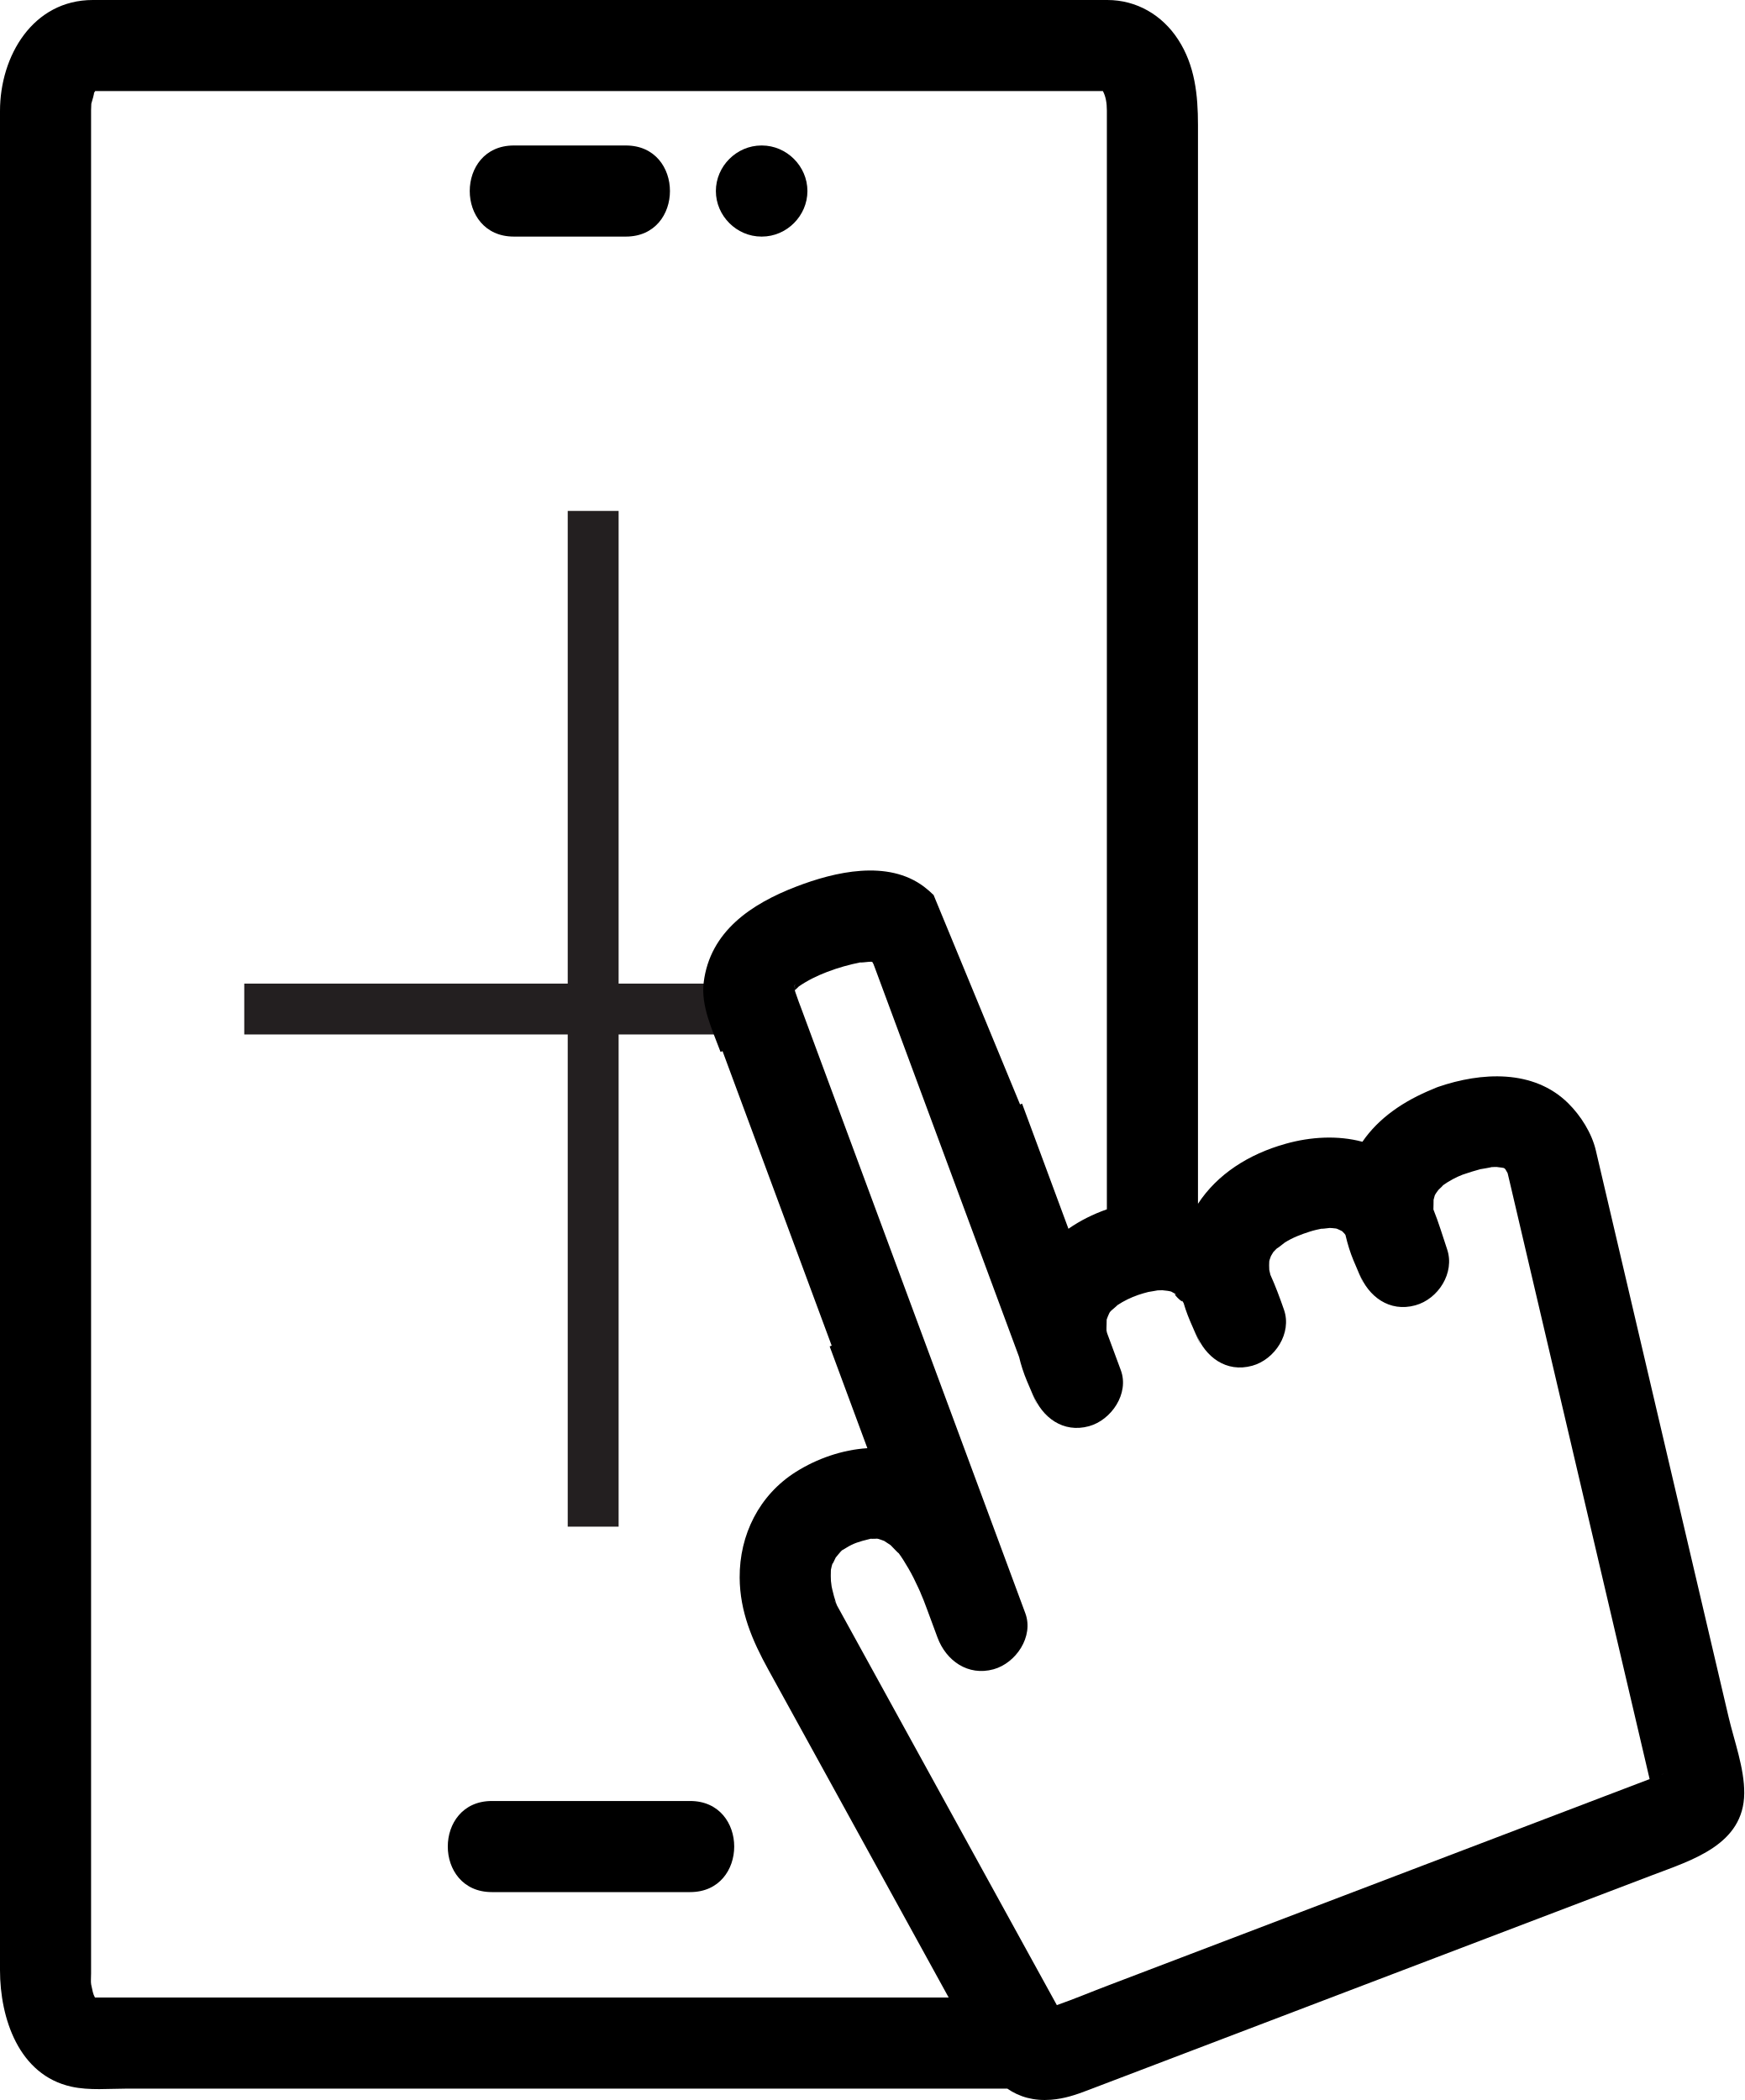
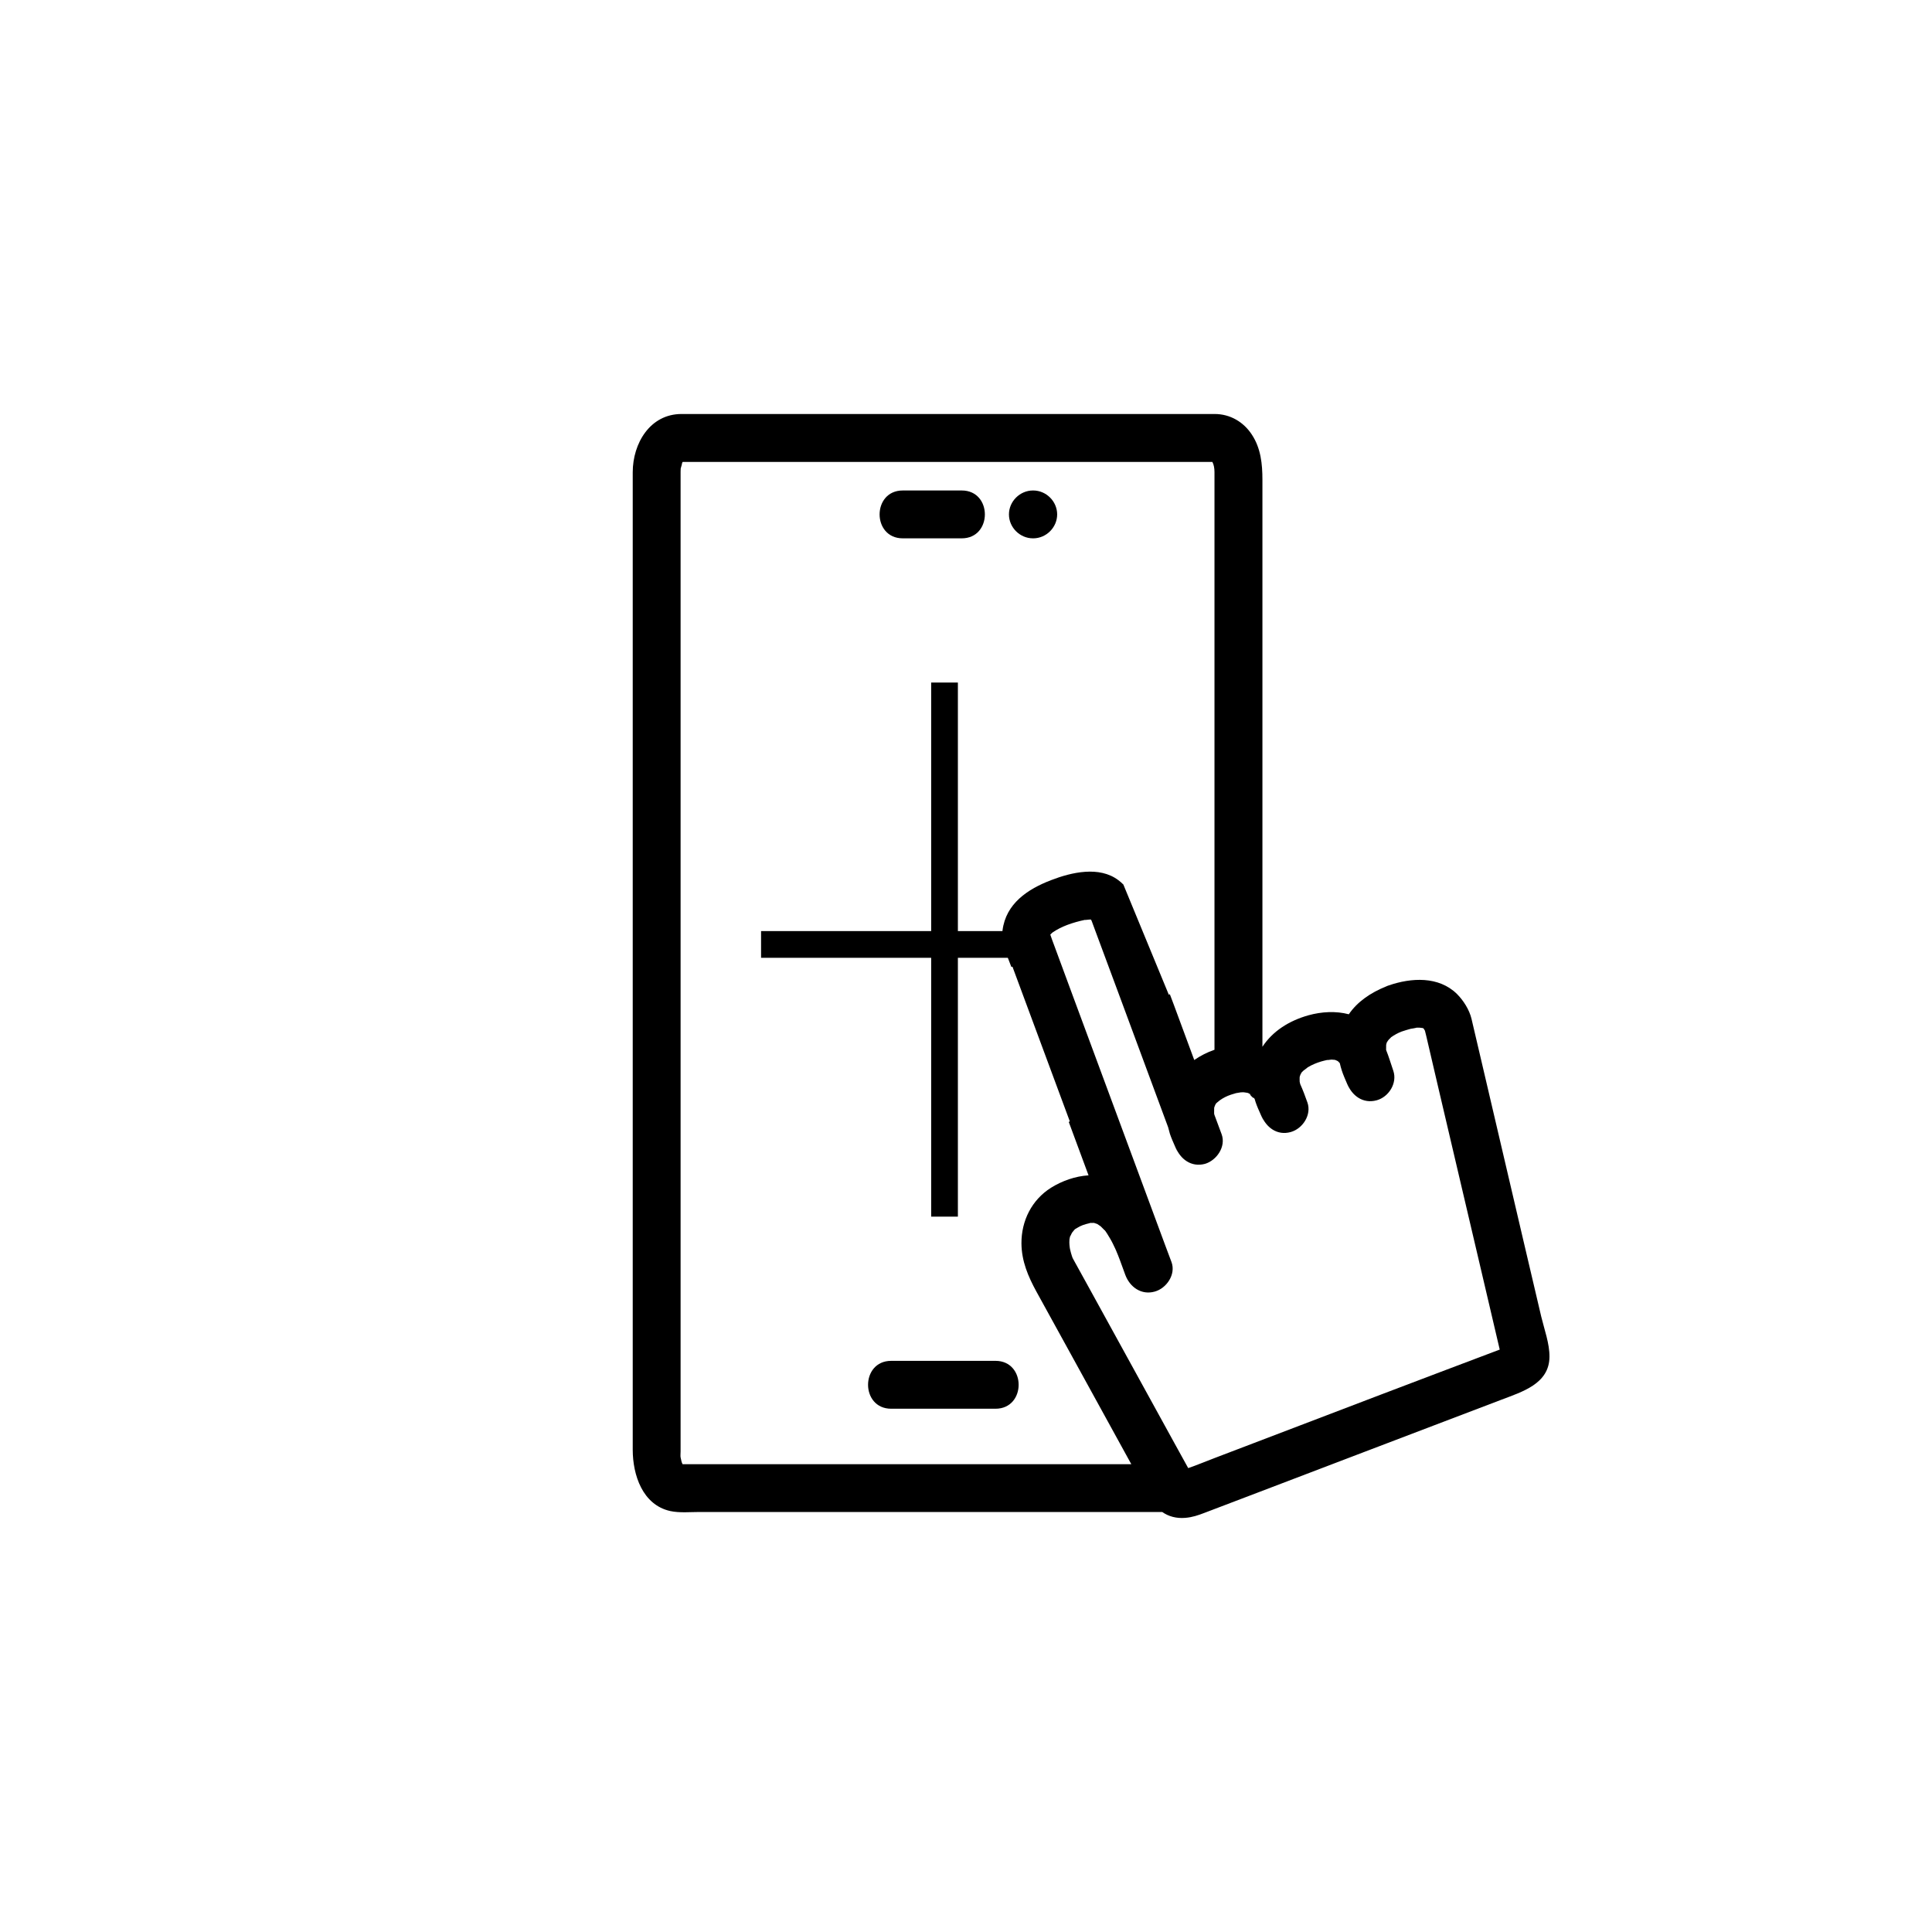
- <svg xmlns="http://www.w3.org/2000/svg" version="1.1" id="Layer_1" x="0px" y="0px" width="145.536px" height="175.252px" viewBox="0 0 145.536 175.252" enable-background="new 0 0 145.536 175.252" xml:space="preserve">
+ <svg xmlns="http://www.w3.org/2000/svg" version="1.1" id="Layer_1" x="0px" y="0px" width="70px" height="70px" viewBox="-528.5 300.5 70 70" enable-background="new -528.5 300.5 70 70" xml:space="preserve">
  <g>
-     <g>
-       <path fill="none" d="M71.897,127.572C71.942,127.272,71.92,127.415,71.897,127.572L71.897,127.572z" />
-     </g>
    <g>
      <g>
        <g>
-           <rect x="47.37" y="42.638" fill="#231F20" width="4.246" height="84.766" />
+           <path fill="none" d="M-489.166,344.618C-489.157,344.549-489.16,344.587-489.166,344.618L-489.166,344.618z" />
        </g>
        <g>
-           <rect x="20.381" y="82.085" fill="#231F20" width="43.17" height="4.244" />
+           <path fill="none" d="M-473.935,349.304C-473.875,349.278-473.898,349.283-473.935,349.304L-473.935,349.304z" />
+           <g>
+             <path fill="none" d="M-490.445,334.342L-490.445,334.342C-490.407,334.266-490.428,334.298-490.445,334.342z" />
+             <path fill="none" d="M-490.448,334.323C-490.422,334.188-490.445,334.259-490.448,334.323L-490.448,334.323z" />
+             <path fill="none" d="M-491.074,318.271h0.009c0.472,0,0.868,0.395,0.868,0.867s-0.396,0.867-0.868,0.867h-0.009       c-0.473,0-0.87-0.395-0.87-0.867S-491.547,318.271-491.074,318.271z M-495.791,318.271h2.137c1.117,0,1.117,1.734,0,1.734       h-2.137C-496.91,320.005-496.91,318.271-495.791,318.271z M-492.432,351.541h-3.778c-1.118,0-1.118-1.735,0-1.735h3.778       C-491.313,349.806-491.313,351.541-492.432,351.541z" />
+             <path fill="none" d="M-490.412,334.323c0.013-0.012,0.002-0.003-0.014,0.017C-490.42,334.332-490.414,334.327-490.412,334.323       L-490.412,334.323z" />
+             <path fill="none" d="M-488.936,333.835C-488.856,333.901-488.89,333.866-488.936,333.835L-488.936,333.835z" />
+             <path fill="none" d="M-489.659,346.037c0.002,0.006,0.005,0.01,0.007,0.016C-489.697,345.944-489.69,345.983-489.659,346.037z" />
+             <path fill="none" d="M-474.821,346.568c-0.517-2.207-1.034-4.415-1.552-6.621c-0.149-0.646-0.302-1.288-0.45-1.924       c-0.014-0.059-0.025-0.11-0.039-0.156c0-0.01-0.002-0.019-0.002-0.022c-0.003-0.002-0.003-0.004-0.003-0.004       c-0.014-0.023-0.024-0.044-0.038-0.066c-0.006-0.005-0.012-0.013-0.017-0.021c0,0-0.002,0-0.003-0.003       c-0.006-0.001-0.007-0.001-0.012-0.001c-0.039-0.012-0.142-0.021-0.123-0.021c-0.042-0.002-0.079,0-0.118,0.001       c0.026,0.001-0.21,0.042-0.203,0.039c-0.118,0.028-0.229,0.065-0.341,0.104c-0.123,0.048-0.259,0.121-0.374,0.201       c0.011-0.005-0.047,0.054-0.081,0.086c-0.023,0.026-0.051,0.064-0.056,0.076c-0.008,0.02-0.013,0.022-0.017,0.029l0,0       c-0.01,0.03-0.016,0.058-0.022,0.085c0.002,0.023-0.006,0.124-0.006,0.187c0.098,0.241,0.173,0.494,0.263,0.755       c0.151,0.45-0.169,0.947-0.606,1.074c-0.494,0.129-0.896-0.173-1.068-0.613c0.151,0.379,0.025,0.068-0.011-0.012       c-0.064-0.156-0.132-0.312-0.182-0.468c-0.025-0.079-0.048-0.169-0.071-0.256c-0.005-0.011-0.012-0.019-0.016-0.025       c-0.016-0.015-0.028-0.029-0.042-0.043c-0.005-0.001-0.005-0.005-0.006-0.006c-0.03-0.016-0.082-0.035-0.098-0.043       c-0.007-0.003-0.013-0.004-0.02-0.005c-0.039-0.003-0.097-0.012-0.117-0.012c-0.021,0-0.219,0.028-0.137,0.012       c-0.08,0.016-0.162,0.032-0.24,0.064c-0.17,0.047-0.33,0.107-0.481,0.205c-0.008,0.004-0.197,0.158-0.128,0.091       c-0.029,0.028-0.06,0.062-0.089,0.095c-0.004,0.008-0.026,0.04-0.045,0.069c-0.011,0.026-0.021,0.056-0.023,0.07       c-0.003,0.017-0.005,0.023-0.008,0.031c-0.002,0.052-0.002,0.103,0,0.152c0,0.005,0,0.007,0,0.011       c0.007,0.031,0.014,0.063,0.021,0.096c0.097,0.207,0.177,0.43,0.26,0.664c0.154,0.444-0.173,0.944-0.607,1.064       c-0.494,0.138-0.89-0.166-1.065-0.605c0.15,0.375,0.023,0.071-0.019-0.019c-0.062-0.147-0.132-0.297-0.185-0.453       c-0.012-0.038-0.027-0.076-0.038-0.12c-0.013-0.021-0.027-0.043-0.043-0.062c0.085,0.128-0.254-0.195-0.066-0.078       c-0.041-0.025-0.082-0.056-0.126-0.076c-0.01-0.001-0.02-0.002-0.033-0.002c-0.033-0.013-0.13-0.021-0.134-0.024       c-0.032,0-0.061,0-0.092,0.004c-0.023,0.008-0.169,0.027-0.177,0.03c-0.064,0.014-0.129,0.035-0.195,0.057       c-0.135,0.051-0.271,0.109-0.396,0.196c0.002,0.011-0.11,0.096-0.119,0.103c-0.009,0.01-0.02,0.025-0.024,0.026       c-0.002,0.01-0.008,0.015-0.015,0.026c-0.015,0.023-0.035,0.09-0.045,0.109c0,0.003-0.001,0.008-0.001,0.008       c0.002,0.026-0.006,0.152-0.004,0.207c0,0.005,0,0.007,0.004,0.011c0.001,0.012,0.004,0.028,0.007,0.038       c0.085,0.235,0.174,0.473,0.262,0.708c0.166,0.444-0.179,0.949-0.605,1.068c-0.495,0.135-0.894-0.169-1.067-0.609       c0.148,0.379,0.022,0.066-0.016-0.022c-0.064-0.151-0.136-0.306-0.188-0.463c-0.021-0.066-0.042-0.145-0.061-0.223       c-0.589-1.591-1.178-3.183-1.769-4.767c-0.299-0.814-0.599-1.624-0.898-2.431c-0.028-0.079-0.059-0.161-0.087-0.239       c-0.005-0.01-0.008-0.023-0.014-0.034c0-0.002-0.003-0.007-0.003-0.007c-0.008-0.019-0.014-0.031-0.024-0.049       c-0.008-0.002-0.015-0.005-0.021-0.005c-0.013,0-0.024,0.001-0.046,0.001c-0.008,0-0.21,0.029-0.149,0.008       c-0.22,0.046-0.437,0.107-0.649,0.187c-0.187,0.07-0.372,0.163-0.538,0.277c0,0.005-0.043,0.042-0.071,0.071       c0,0.014,0.004,0.026,0.009,0.036c0.038,0.122,0.083,0.233,0.128,0.352c0.215,0.587,0.432,1.175,0.652,1.763       c1.12,3.024,2.241,6.051,3.362,9.077c0.08,0.216,0.158,0.432,0.237,0.643c0.166,0.44-0.18,0.947-0.606,1.065       c-0.487,0.134-0.903-0.164-1.067-0.606c-0.067-0.181-0.132-0.356-0.199-0.535c-0.023-0.059-0.043-0.119-0.067-0.178       c-0.004-0.012-0.074-0.176-0.061-0.146c-0.013-0.032-0.026-0.066-0.043-0.094c-0.058-0.123-0.115-0.246-0.185-0.365       c-0.059-0.1-0.119-0.202-0.188-0.297c0.021,0.037-0.085-0.076-0.149-0.144c-0.021-0.014-0.079-0.054-0.123-0.079       c-0.033-0.016-0.091-0.037-0.109-0.039c-0.009-0.003-0.017-0.004-0.023-0.006c-0.015,0.002-0.029,0.003-0.049,0.003       c-0.041,0-0.061,0-0.072-0.001c-0.011,0.003-0.02,0.005-0.037,0.007c-0.184,0.045-0.289,0.075-0.438,0.168       c-0.039,0.026-0.061,0.038-0.072,0.044c-0.008,0.008-0.017,0.019-0.028,0.031c-0.015,0.012-0.073,0.086-0.095,0.108       c-0.033,0.072-0.077,0.17-0.053,0.09c-0.015,0.047-0.027,0.095-0.037,0.144c0,0.007,0,0.016,0,0.025       c-0.002,0.06-0.002,0.125,0,0.185c0.003,0.024,0.01,0.073,0.014,0.104c0.004,0.019,0.008,0.038,0.012,0.058       c0.02,0.084,0.043,0.174,0.072,0.261c0.005,0.014,0.011,0.03,0.018,0.044c0.023,0.045,0.05,0.092,0.077,0.139       c0.15,0.279,0.305,0.56,0.46,0.838c1.048,1.912,2.099,3.819,3.149,5.729c0.168,0.303,0.336,0.606,0.503,0.911       c0.327-0.116,0.65-0.251,0.975-0.376c2.007-0.761,4.013-1.528,6.02-2.293c1.431-0.545,2.861-1.092,4.293-1.636l-0.069-0.305       L-474.821,346.568z" />
+             <path d="M-491.074,320.005h0.009c0.472,0,0.868-0.395,0.868-0.867s-0.396-0.867-0.868-0.867h-0.009       c-0.473,0-0.87,0.395-0.87,0.867C-491.944,319.611-491.547,320.005-491.074,320.005z" />
+             <path d="M-495.791,320.005h2.137c1.117,0,1.117-1.734,0-1.734h-2.137C-496.91,318.271-496.91,320.005-495.791,320.005z" />
+             <path d="M-472.658,348.203c-0.219-0.935-0.437-1.872-0.659-2.808c-0.504-2.161-1.011-4.323-1.516-6.482       c-0.117-0.499-0.234-1-0.352-1.502c-0.078-0.325-0.29-0.66-0.525-0.896c-0.663-0.654-1.661-0.592-2.475-0.311       c-0.035,0.012-0.064,0.022-0.096,0.038c-0.567,0.229-1.04,0.555-1.349,1.007c-0.467-0.124-0.986-0.095-1.46,0.036       c-0.711,0.199-1.305,0.583-1.67,1.142v-20.544c0-0.572-0.057-1.139-0.381-1.633c-0.301-0.463-0.789-0.75-1.348-0.75h-19.318       c-1.141,0-1.768,1.064-1.768,2.111v35.414c0,0.914,0.354,1.999,1.359,2.223c0.34,0.073,0.72,0.034,1.064,0.034h16.761       c0.229,0.161,0.509,0.239,0.834,0.213c0.258-0.021,0.462-0.091,0.694-0.18c0.653-0.25,1.302-0.497,1.954-0.744       c2.125-0.808,4.25-1.624,6.379-2.432c0.809-0.307,1.619-0.616,2.43-0.925c0.745-0.286,1.735-0.574,1.74-1.554       C-472.354,349.186-472.549,348.658-472.658,348.203z M-503.769,353.55c-0.039-0.072-0.045-0.127-0.072-0.248       c-0.01-0.043,0-0.15,0-0.215v-35.488c0-0.031,0.004-0.106,0.004-0.123c0.013-0.039,0.064-0.224,0.048-0.2       c0.006-0.013,0.016-0.025,0.024-0.039h19.192c0.052,0.097,0.076,0.225,0.076,0.367v20.931       c-0.266,0.092-0.513,0.219-0.733,0.371c-0.247-0.67-0.494-1.335-0.741-2.004c-0.048-0.128-0.094-0.254-0.143-0.379       l-0.038,0.017l-1.65-4c0,0.001,0,0.003,0,0.005c-0.055-0.055-0.112-0.106-0.177-0.154c-0.692-0.523-1.7-0.287-2.437-0.002       c-0.854,0.327-1.639,0.851-1.761,1.822c-0.056,0.454,0.168,0.908,0.321,1.325l0.039-0.012l2.079,5.607l-0.039,0.018       c0.24,0.643,0.479,1.288,0.717,1.936c-0.479,0.029-0.96,0.2-1.361,0.45c-0.698,0.44-1.075,1.198-1.07,2.017       c0.006,0.646,0.242,1.195,0.542,1.745l1.319,2.397c0.706,1.284,1.415,2.571,2.119,3.856H-503.769L-503.769,353.55z        M-488.936,333.835C-488.89,333.866-488.856,333.901-488.936,333.835L-488.936,333.835z M-490.44,334.343L-490.44,334.343       C-490.428,334.298-490.407,334.266-490.44,334.343z M-490.448,334.323C-490.445,334.259-490.422,334.188-490.448,334.323       L-490.448,334.323z M-490.412,334.323L-490.412,334.323c-0.001,0.004-0.008,0.009-0.014,0.017       C-490.409,334.32-490.399,334.312-490.412,334.323z M-489.651,346.051c-0.002-0.005-0.005-0.009-0.007-0.015       C-489.69,345.983-489.697,345.944-489.651,346.051z M-478.455,351.024c-2.004,0.764-4.011,1.529-6.018,2.296       c-0.324,0.121-0.648,0.261-0.976,0.372c-0.168-0.303-0.334-0.605-0.502-0.91c-1.051-1.907-2.099-3.818-3.15-5.729       c-0.154-0.277-0.305-0.556-0.461-0.835c-0.026-0.048-0.052-0.093-0.076-0.14c-0.003-0.015-0.011-0.031-0.016-0.045       c-0.03-0.087-0.054-0.171-0.074-0.262c-0.003-0.017-0.008-0.035-0.011-0.056c-0.006-0.031-0.011-0.078-0.012-0.104       c-0.007-0.061-0.005-0.125-0.001-0.185c0-0.011,0.001-0.02,0.001-0.024c0.006-0.049,0.021-0.099,0.037-0.144       c-0.025,0.079,0.019-0.02,0.053-0.091c0.02-0.021,0.078-0.097,0.091-0.112c0.013-0.011,0.021-0.02,0.029-0.026       c0.012-0.007,0.037-0.018,0.072-0.042c0.147-0.09,0.257-0.124,0.438-0.167c0.014-0.004,0.026-0.011,0.036-0.012       c0.011,0.001,0.032,0.001,0.072,0.001c0.023-0.001,0.035-0.002,0.048-0.002c0.006,0.001,0.015,0.002,0.025,0.005       c0.02,0.008,0.075,0.025,0.109,0.037c0.044,0.027,0.103,0.072,0.122,0.084c0.067,0.065,0.171,0.177,0.148,0.142       c0.07,0.093,0.13,0.197,0.191,0.299c0.069,0.115,0.128,0.24,0.185,0.362c0.015,0.031,0.028,0.062,0.044,0.099       c-0.016-0.034,0.054,0.131,0.059,0.144c0.023,0.057,0.044,0.12,0.069,0.179c0.064,0.175,0.131,0.355,0.195,0.534       c0.165,0.442,0.582,0.742,1.068,0.604c0.426-0.118,0.771-0.622,0.606-1.068c-0.08-0.208-0.157-0.421-0.239-0.638       c-1.119-3.028-2.239-6.051-3.362-9.078c-0.218-0.588-0.435-1.176-0.651-1.762c-0.042-0.118-0.089-0.231-0.128-0.352       c-0.004-0.01-0.007-0.025-0.011-0.037c0.032-0.029,0.074-0.068,0.075-0.072c0.167-0.115,0.349-0.205,0.538-0.277       c0.21-0.079,0.428-0.139,0.649-0.185c-0.062,0.016,0.141-0.009,0.147-0.009c0.02,0,0.036-0.002,0.045-0.002       c0.007,0,0.015,0.002,0.022,0.006c0.008,0.02,0.017,0.029,0.024,0.049l0.003,0.01c0.003,0.009,0.008,0.021,0.012,0.031       c0.029,0.086,0.059,0.164,0.089,0.242c0.301,0.803,0.602,1.613,0.9,2.423c0.589,1.59,1.178,3.179,1.766,4.769       c0.018,0.076,0.039,0.153,0.062,0.231c0.051,0.155,0.12,0.306,0.186,0.458c0.038,0.088,0.165,0.4,0.016,0.021       c0.173,0.441,0.573,0.745,1.069,0.613c0.424-0.125,0.769-0.625,0.604-1.073c-0.088-0.235-0.174-0.47-0.263-0.708       c-0.002-0.013-0.004-0.024-0.008-0.038c-0.001-0.004-0.001-0.005-0.001-0.009c-0.004-0.056,0.005-0.183,0.002-0.202       c0,0,0.002-0.01,0.003-0.013c0.007-0.026,0.03-0.085,0.044-0.111c0.004-0.011,0.01-0.018,0.015-0.024       c0.006-0.008,0.013-0.018,0.025-0.029c0.007-0.006,0.117-0.096,0.117-0.096c0.125-0.09,0.259-0.155,0.398-0.202       c0.063-0.021,0.127-0.039,0.191-0.058c0.009-0.002,0.153-0.023,0.176-0.029c0.031-0.002,0.062-0.004,0.092-0.002       c0.003,0.002,0.1,0.009,0.133,0.019c0.014,0.002,0.025,0.006,0.033,0.007c0.045,0.022,0.088,0.049,0.128,0.076       c-0.186-0.121,0.151,0.209,0.067,0.078c0.013,0.021,0.029,0.041,0.044,0.063c0.01,0.041,0.022,0.078,0.036,0.117       c0.052,0.156,0.122,0.306,0.187,0.454c0.039,0.091,0.167,0.394,0.017,0.023c0.176,0.433,0.571,0.742,1.067,0.604       c0.433-0.121,0.762-0.623,0.606-1.069c-0.082-0.234-0.165-0.453-0.261-0.666c-0.008-0.028-0.013-0.061-0.021-0.091       c0-0.005,0-0.006,0-0.012c-0.003-0.053-0.001-0.101,0-0.152c0.001-0.008,0.005-0.019,0.007-0.03       c0.003-0.015,0.013-0.041,0.024-0.067c0.019-0.032,0.04-0.067,0.044-0.078c0.029-0.029,0.06-0.061,0.092-0.088       c-0.069,0.066,0.121-0.089,0.128-0.093c0.152-0.093,0.31-0.157,0.482-0.21c0.078-0.025,0.159-0.039,0.241-0.06       c-0.083,0.021,0.117-0.008,0.135-0.009c0.021,0,0.08,0.005,0.117,0.009c0.007,0.001,0.014,0.003,0.02,0.005       c0.016,0.007,0.068,0.027,0.098,0.044c0.003,0.001,0.003,0.011,0.007,0.011c0.012,0.011,0.026,0.021,0.04,0.039       c0.006,0.003,0.013,0.015,0.02,0.023c0.021,0.094,0.043,0.173,0.07,0.258c0.049,0.154,0.117,0.307,0.183,0.461       c0.038,0.085,0.16,0.394,0.012,0.018c0.173,0.44,0.574,0.742,1.069,0.607c0.435-0.117,0.756-0.618,0.605-1.067       c-0.091-0.261-0.164-0.517-0.262-0.758c0-0.061,0.004-0.165,0.002-0.186c0.005-0.027,0.015-0.058,0.022-0.083l0,0       c0.006-0.009,0.01-0.016,0.018-0.027c0.007-0.017,0.034-0.052,0.055-0.078c0.035-0.034,0.095-0.093,0.082-0.085       c0.116-0.082,0.252-0.156,0.375-0.204c0.113-0.038,0.226-0.073,0.342-0.104c-0.008,0.004,0.228-0.036,0.201-0.039       c0.04-0.002,0.078-0.002,0.118-0.001c-0.019,0,0.084,0.009,0.122,0.016c0.003,0.007,0.008,0.008,0.013,0.011       c0.002,0.001,0.002,0.001,0.002,0.001c0.006,0.005,0.014,0.012,0.018,0.019c0.014,0.023,0.025,0.048,0.039,0.066       c0,0,0,0.002,0.002,0.006c0,0.005,0.002,0.015,0.002,0.015c0.015,0.054,0.025,0.104,0.039,0.156       c0.151,0.644,0.3,1.289,0.45,1.929c0.519,2.211,1.035,4.414,1.554,6.623l0.589,2.515l0.072,0.307       C-475.591,349.935-477.022,350.481-478.455,351.024z M-474.083,349.722c0.003,0.014,0.003,0.021,0.003,0.021       C-474.08,349.742-474.081,349.735-474.083,349.722z M-473.935,349.304C-473.898,349.283-473.875,349.278-473.935,349.304       L-473.935,349.304z" />
+             <path d="M-492.432,349.806h-3.778c-1.118,0-1.118,1.735,0,1.735h3.778C-491.313,351.541-491.313,349.806-492.432,349.806z" />
+             <path d="M-487.8,332.539" />
+           </g>
        </g>
      </g>
-       <path fill="none" d="M138.624,148.097C138.886,147.996,138.793,148.014,138.624,148.097L138.624,148.097z" />
-       <g>
-         <path fill="none" d="M66.295,82.553l0.003,0.008C66.459,82.224,66.373,82.355,66.295,82.553z" />
-         <path fill="none" d="M66.28,82.467C66.386,81.873,66.294,82.186,66.28,82.467L66.28,82.467z" />
-         <path fill="none" d="M63.533,12.141h0.035c2.072,0,3.802,1.729,3.802,3.802c0,2.071-1.729,3.801-3.802,3.801h-0.035     c-2.072,0-3.802-1.73-3.802-3.801C59.731,13.87,61.461,12.141,63.533,12.141z M42.873,12.141h9.349c4.903,0,4.903,7.603,0,7.603     h-9.349C37.969,19.744,37.969,12.141,42.873,12.141z M57.585,157.901H41.039c-4.902,0-4.902-7.603,0-7.603h16.546     C62.487,150.299,62.487,157.901,57.585,157.901z" />
-         <path fill="none" d="M66.44,82.467c0.053-0.063,0.007-0.013-0.062,0.075c0.026-0.033,0.049-0.056,0.061-0.074L66.44,82.467z" />
-         <path fill="none" d="M72.908,80.325C73.256,80.617,73.107,80.465,72.908,80.325L72.908,80.325z" />
-         <path fill="none" d="M69.736,133.797c0.009,0.021,0.021,0.038,0.032,0.06C69.57,133.383,69.603,133.554,69.736,133.797z" />
-         <path fill="none" d="M134.746,136.114c-2.269-9.668-4.531-19.34-6.797-29.011c-0.66-2.816-1.32-5.635-1.979-8.451     c-0.056-0.229-0.109-0.46-0.163-0.688c-0.006-0.023-0.013-0.044-0.018-0.065c-0.004-0.008-0.011-0.02-0.011-0.02     c-0.055-0.098-0.107-0.193-0.164-0.287c-0.026-0.027-0.05-0.057-0.082-0.086c0,0-0.005,0-0.012-0.006     c-0.021-0.01-0.033-0.018-0.053-0.027c-0.17-0.041-0.622-0.078-0.535-0.082c-0.177-0.003-0.35-0.002-0.521,0.012     c0.119,0.005-0.92,0.177-0.882,0.167c-0.508,0.136-1.004,0.292-1.501,0.464c-0.535,0.203-1.13,0.525-1.639,0.887     c0.058-0.025-0.199,0.221-0.359,0.369c-0.09,0.119-0.212,0.277-0.245,0.341c-0.028,0.051-0.05,0.091-0.071,0.126v0.004     c-0.037,0.12-0.07,0.244-0.1,0.365c0.01,0.096-0.014,0.543-0.014,0.81c0.43,1.062,0.755,2.166,1.145,3.325     c0.66,1.964-0.741,4.148-2.655,4.674c-2.161,0.595-3.915-0.73-4.675-2.654c0.651,1.652,0.111,0.303-0.054-0.085     c-0.284-0.661-0.583-1.325-0.795-2.011c-0.112-0.363-0.215-0.74-0.305-1.123c-0.032-0.043-0.062-0.083-0.085-0.115     c-0.059-0.062-0.116-0.125-0.178-0.183c-0.013-0.01-0.018-0.016-0.028-0.023c-0.131-0.075-0.359-0.167-0.423-0.198     c-0.029-0.009-0.057-0.014-0.084-0.02c-0.162-0.018-0.421-0.047-0.512-0.045c-0.086,0.004-0.955,0.123-0.594,0.041     c-0.354,0.073-0.712,0.148-1.058,0.26c-0.746,0.238-1.438,0.498-2.105,0.92c-0.032,0.02-0.863,0.695-0.563,0.4     c-0.137,0.127-0.268,0.26-0.393,0.396c-0.024,0.052-0.117,0.203-0.196,0.33c-0.045,0.111-0.091,0.239-0.108,0.307     c-0.014,0.055-0.024,0.096-0.031,0.133c-0.009,0.221-0.017,0.445,0,0.666c0,0.021,0,0.033,0.002,0.052     c0.029,0.136,0.058,0.27,0.093,0.405c0.422,0.928,0.777,1.893,1.134,2.915c0.682,1.956-0.757,4.153-2.653,4.675     c-2.169,0.597-3.907-0.731-4.677-2.654c0.66,1.646,0.103,0.312-0.069-0.074c-0.288-0.656-0.588-1.312-0.815-1.994     c-0.056-0.169-0.112-0.34-0.162-0.516c-0.059-0.096-0.119-0.187-0.182-0.277c0.367,0.57-1.111-0.865-0.295-0.336     c-0.179-0.123-0.362-0.243-0.559-0.34c-0.039-0.009-0.089-0.02-0.146-0.035c-0.144-0.036-0.566-0.066-0.586-0.076     c-0.134-0.002-0.263,0.002-0.396,0.01c-0.114,0.029-0.742,0.125-0.775,0.133c-0.284,0.072-0.568,0.154-0.847,0.248     c-0.599,0.21-1.19,0.487-1.74,0.856c0.007,0.021-0.48,0.423-0.513,0.455c-0.045,0.05-0.083,0.089-0.113,0.124     c-0.017,0.031-0.036,0.064-0.059,0.109c-0.064,0.115-0.156,0.372-0.198,0.484c-0.003,0.013-0.009,0.034-0.009,0.034     c0.011,0.111-0.025,0.663-0.016,0.906c0.004,0.016,0.006,0.025,0.01,0.042c0.012,0.057,0.024,0.111,0.037,0.166     c0.382,1.035,0.766,2.069,1.148,3.104c0.722,1.943-0.787,4.161-2.653,4.675c-2.163,0.596-3.914-0.73-4.676-2.657     c0.652,1.654,0.094,0.283-0.072-0.104c-0.283-0.667-0.59-1.337-0.809-2.029c-0.104-0.322-0.197-0.651-0.275-0.983     c-2.581-6.967-5.161-13.933-7.741-20.898c-1.312-3.542-2.624-7.085-3.938-10.626c-0.129-0.35-0.26-0.698-0.389-1.048     c-0.019-0.051-0.036-0.101-0.059-0.152c-0.003-0.016-0.01-0.037-0.01-0.037c-0.036-0.069-0.073-0.137-0.109-0.204     c-0.032-0.012-0.062-0.019-0.09-0.023c-0.052,0.003-0.112,0.006-0.198,0.007c-0.034,0.001-0.925,0.103-0.657,0.035     c-0.967,0.194-1.919,0.458-2.839,0.812c-0.821,0.315-1.634,0.708-2.357,1.213c-0.002,0.02-0.19,0.187-0.33,0.311     c0.018,0.058,0.03,0.113,0.05,0.171c0.168,0.516,0.367,1.022,0.557,1.532c0.953,2.572,1.903,5.147,2.859,7.72     c4.912,13.256,9.824,26.51,14.731,39.769c0.356,0.941,0.695,1.883,1.038,2.801c0.721,1.948-0.785,4.163-2.653,4.677     c-2.129,0.585-3.958-0.713-4.676-2.654c-0.288-0.782-0.58-1.562-0.866-2.342c-0.102-0.26-0.194-0.523-0.296-0.782     c-0.021-0.05-0.326-0.771-0.263-0.638c-0.062-0.142-0.125-0.283-0.191-0.42c-0.248-0.535-0.507-1.07-0.808-1.581     c-0.262-0.446-0.529-0.891-0.838-1.307c0.102,0.158-0.363-0.343-0.651-0.637c-0.087-0.05-0.342-0.227-0.531-0.35     c-0.155-0.057-0.4-0.151-0.479-0.168c-0.045-0.009-0.081-0.017-0.116-0.024c-0.054,0.003-0.116,0.008-0.208,0.01     c-0.171,0.006-0.264,0.004-0.317-0.004c-0.048,0.012-0.098,0.025-0.161,0.041c-0.801,0.198-1.266,0.328-1.917,0.735     c-0.171,0.108-0.268,0.161-0.323,0.188c-0.032,0.033-0.072,0.071-0.119,0.12c-0.066,0.064-0.321,0.393-0.408,0.488     c-0.154,0.317-0.343,0.752-0.239,0.4c-0.064,0.203-0.125,0.41-0.162,0.622c0,0.034-0.004,0.068-0.004,0.116     c-0.007,0.269-0.013,0.54,0.006,0.809c0.007,0.104,0.037,0.323,0.057,0.454c0.015,0.08,0.031,0.164,0.051,0.242     c0.09,0.388,0.19,0.768,0.319,1.146c0.021,0.066,0.05,0.131,0.073,0.198c0.111,0.203,0.223,0.404,0.334,0.604     c0.672,1.224,1.344,2.446,2.019,3.671c4.599,8.366,9.2,16.729,13.801,25.097c0.732,1.331,1.463,2.66,2.196,3.992     c1.439-0.503,2.854-1.101,4.278-1.641c8.789-3.352,17.581-6.702,26.372-10.052c6.269-2.391,12.539-4.779,18.809-7.168     l-0.311-1.332L134.746,136.114z" />
-         <path d="M63.533,19.744h0.035c2.072,0,3.802-1.73,3.802-3.801c0-2.073-1.729-3.802-3.802-3.802h-0.035     c-2.072,0-3.802,1.729-3.802,3.802C59.731,18.014,61.461,19.744,63.533,19.744z" />
-         <path d="M42.873,19.744h9.349c4.903,0,4.903-7.603,0-7.603h-9.349C37.969,12.141,37.969,19.744,42.873,19.744z" />
-         <path d="M144.226,143.274c-0.96-4.1-1.92-8.197-2.882-12.297c-2.217-9.467-4.434-18.935-6.652-28.401     c-0.513-2.193-1.025-4.384-1.54-6.576c-0.338-1.443-1.265-2.904-2.306-3.932c-2.896-2.861-7.27-2.592-10.839-1.367     c-0.144,0.051-0.282,0.108-0.417,0.17c-2.486,1.01-4.556,2.432-5.913,4.414c-2.046-0.551-4.314-0.42-6.396,0.164     c-3.119,0.871-5.719,2.554-7.324,5.01V10.435c0-2.498-0.248-4.977-1.662-7.144C96.967,1.251,94.835,0,92.391,0H7.749     C2.747,0,0,4.666,0,9.262v155.159c0,3.992,1.557,8.751,5.961,9.719c1.486,0.33,3.15,0.162,4.66,0.162h73.427     c1.007,0.701,2.232,1.042,3.655,0.929c1.13-0.093,2.029-0.399,3.047-0.788c2.853-1.088,5.705-2.174,8.558-3.261     c9.315-3.551,18.628-7.099,27.94-10.649c3.551-1.352,7.102-2.706,10.652-4.058c3.271-1.247,7.603-2.526,7.636-6.819     C145.555,147.579,144.693,145.268,144.226,143.274z M7.921,166.699c-0.171-0.309-0.196-0.557-0.313-1.077     c-0.044-0.194-0.009-0.661-0.009-0.943V9.192c0-0.133,0.023-0.462,0.02-0.541C7.676,8.481,7.904,7.673,7.83,7.78     c0.034-0.062,0.071-0.12,0.11-0.179h84.082c0.236,0.432,0.333,0.99,0.333,1.619v91.702c-1.152,0.404-2.24,0.947-3.206,1.623     c-1.083-2.926-2.167-5.85-3.249-8.774c-0.207-0.556-0.412-1.112-0.619-1.669l-0.169,0.07l-7.231-17.52     c-0.003,0.007-0.003,0.015-0.004,0.021c-0.238-0.233-0.493-0.457-0.771-0.668c-3.035-2.297-7.464-1.25-10.68-0.011     c-3.748,1.441-7.181,3.736-7.711,7.987c-0.246,1.977,0.731,3.983,1.405,5.804l0.169-0.062l9.105,24.577l-0.168,0.062     c1.048,2.832,2.095,5.663,3.145,8.494c-2.107,0.134-4.21,0.873-5.965,1.978c-3.06,1.931-4.713,5.25-4.69,8.828     c0.019,2.834,1.053,5.243,2.378,7.651l5.777,10.501c3.095,5.63,6.191,11.259,9.284,16.885H7.921z M72.908,80.325     C73.107,80.465,73.256,80.617,72.908,80.325L72.908,80.325z M66.298,82.562l-0.003-0.008     C66.373,82.355,66.459,82.224,66.298,82.562z M66.28,82.467C66.294,82.186,66.386,81.873,66.28,82.467L66.28,82.467z      M66.44,82.467l-0.002,0c-0.012,0.018-0.034,0.042-0.061,0.074C66.447,82.455,66.493,82.404,66.44,82.467z M69.769,133.856     c-0.011-0.021-0.023-0.039-0.032-0.06C69.603,133.554,69.57,133.383,69.769,133.856z M118.831,155.641     c-8.791,3.35-17.583,6.7-26.372,10.052c-1.424,0.54-2.839,1.138-4.278,1.641c-0.733-1.332-1.464-2.661-2.196-3.992     c-4.601-8.367-9.202-16.73-13.801-25.097c-0.675-1.225-1.347-2.447-2.019-3.671c-0.111-0.2-0.223-0.401-0.334-0.604     c-0.023-0.067-0.052-0.132-0.073-0.198c-0.129-0.379-0.229-0.759-0.319-1.146c-0.02-0.078-0.036-0.162-0.051-0.242     c-0.02-0.131-0.05-0.351-0.057-0.454c-0.019-0.269-0.013-0.54-0.006-0.809c0-0.048,0.004-0.082,0.004-0.116     c0.037-0.212,0.098-0.419,0.162-0.622c-0.104,0.352,0.085-0.083,0.239-0.4c0.087-0.096,0.342-0.424,0.408-0.488     c0.047-0.049,0.087-0.087,0.119-0.12c0.056-0.026,0.152-0.079,0.323-0.188c0.651-0.407,1.116-0.537,1.917-0.735     c0.063-0.016,0.113-0.029,0.161-0.041c0.054,0.008,0.146,0.01,0.317,0.004c0.092-0.002,0.154-0.007,0.208-0.01     c0.035,0.008,0.071,0.016,0.116,0.024c0.078,0.017,0.323,0.111,0.479,0.168c0.189,0.123,0.444,0.3,0.531,0.35     c0.288,0.294,0.753,0.795,0.651,0.637c0.309,0.416,0.576,0.86,0.838,1.307c0.301,0.511,0.56,1.046,0.808,1.581     c0.066,0.137,0.13,0.278,0.191,0.42c-0.063-0.134,0.241,0.588,0.263,0.638c0.102,0.259,0.194,0.522,0.296,0.782     c0.286,0.78,0.578,1.56,0.866,2.342c0.718,1.941,2.547,3.239,4.676,2.654c1.868-0.514,3.374-2.729,2.653-4.677     c-0.343-0.918-0.682-1.859-1.038-2.801c-4.907-13.259-9.819-26.513-14.731-39.769c-0.956-2.572-1.906-5.148-2.859-7.72     c-0.189-0.51-0.389-1.016-0.557-1.532c-0.02-0.058-0.032-0.113-0.05-0.171c0.14-0.124,0.328-0.291,0.33-0.311     c0.724-0.505,1.536-0.898,2.357-1.213c0.92-0.355,1.872-0.618,2.839-0.812c-0.268,0.068,0.623-0.033,0.657-0.035     c0.086-0.001,0.146-0.004,0.198-0.007c0.028,0.004,0.058,0.011,0.09,0.023c0.036,0.067,0.073,0.135,0.109,0.204     c0,0,0.007,0.021,0.01,0.037c0.022,0.051,0.04,0.101,0.059,0.152c0.129,0.351,0.26,0.698,0.389,1.048     c1.313,3.542,2.625,7.084,3.938,10.626c2.58,6.966,5.16,13.932,7.741,20.898c0.078,0.332,0.171,0.661,0.275,0.983     c0.219,0.692,0.525,1.362,0.809,2.029c0.166,0.388,0.725,1.759,0.072,0.104c0.762,1.927,2.513,3.253,4.676,2.657     c1.866-0.514,3.375-2.731,2.653-4.675c-0.383-1.034-0.767-2.068-1.148-3.104c-0.013-0.055-0.025-0.109-0.037-0.166     c-0.004-0.017-0.006-0.026-0.01-0.042c-0.01-0.243,0.026-0.795,0.016-0.906c0,0,0.006-0.021,0.009-0.034     c0.042-0.112,0.134-0.369,0.198-0.484c0.022-0.045,0.042-0.078,0.059-0.109c0.03-0.035,0.068-0.074,0.113-0.124     c0.032-0.032,0.52-0.435,0.513-0.455c0.55-0.369,1.142-0.646,1.74-0.856c0.278-0.094,0.562-0.176,0.847-0.248     c0.033-0.008,0.661-0.104,0.775-0.133c0.133-0.008,0.262-0.012,0.396-0.01c0.02,0.01,0.442,0.04,0.586,0.076     c0.057,0.016,0.106,0.026,0.146,0.035c0.196,0.097,0.38,0.217,0.559,0.34c-0.816-0.529,0.662,0.906,0.295,0.336     c0.062,0.091,0.123,0.182,0.182,0.277c0.05,0.176,0.106,0.347,0.162,0.516c0.228,0.682,0.527,1.338,0.815,1.994     c0.172,0.387,0.729,1.721,0.069,0.074c0.77,1.923,2.508,3.251,4.677,2.654c1.896-0.521,3.335-2.719,2.653-4.675     c-0.356-1.022-0.712-1.987-1.134-2.915c-0.035-0.136-0.063-0.27-0.093-0.405c-0.002-0.019-0.002-0.03-0.002-0.052     c-0.017-0.221-0.009-0.445,0-0.666c0.007-0.037,0.018-0.078,0.031-0.133c0.018-0.067,0.063-0.195,0.108-0.307     c0.079-0.127,0.172-0.278,0.196-0.33c0.125-0.137,0.256-0.27,0.393-0.396c-0.3,0.295,0.531-0.381,0.563-0.4     c0.668-0.422,1.359-0.682,2.105-0.92c0.346-0.111,0.703-0.187,1.058-0.26c-0.361,0.082,0.508-0.037,0.594-0.041     c0.091-0.002,0.35,0.027,0.512,0.045c0.027,0.006,0.055,0.011,0.084,0.02c0.063,0.031,0.292,0.123,0.423,0.198     c0.011,0.008,0.016,0.014,0.028,0.023c0.062,0.058,0.119,0.12,0.178,0.183c0.023,0.032,0.053,0.072,0.085,0.115     c0.09,0.383,0.192,0.76,0.305,1.123c0.212,0.686,0.511,1.35,0.795,2.011c0.165,0.388,0.705,1.737,0.054,0.085     c0.76,1.924,2.514,3.249,4.675,2.654c1.914-0.525,3.315-2.71,2.655-4.674c-0.39-1.159-0.715-2.264-1.145-3.325     c0-0.267,0.023-0.714,0.014-0.81c0.029-0.121,0.062-0.245,0.1-0.365v-0.004c0.021-0.035,0.043-0.075,0.071-0.126     c0.033-0.063,0.155-0.222,0.245-0.341c0.16-0.148,0.417-0.395,0.359-0.369c0.509-0.361,1.104-0.684,1.639-0.887     c0.497-0.172,0.993-0.328,1.501-0.464c-0.038,0.01,1.001-0.162,0.882-0.167c0.172-0.014,0.345-0.015,0.521-0.012     c-0.087,0.004,0.365,0.041,0.535,0.082c0.02,0.01,0.031,0.018,0.053,0.027c0.007,0.006,0.012,0.006,0.012,0.006     c0.032,0.029,0.056,0.059,0.082,0.086c0.057,0.094,0.109,0.189,0.164,0.287c0,0,0.007,0.012,0.011,0.02     c0.005,0.021,0.012,0.042,0.018,0.065c0.054,0.229,0.107,0.46,0.163,0.688c0.658,2.816,1.318,5.635,1.979,8.451     c2.266,9.671,4.528,19.343,6.797,29.011l2.583,11.026l0.311,1.332C131.37,150.861,125.1,153.25,118.831,155.641z      M137.977,149.928c0.01,0.059,0.014,0.085,0.012,0.084C137.99,150.013,137.986,149.986,137.977,149.928z M138.624,148.097     C138.793,148.014,138.886,147.996,138.624,148.097L138.624,148.097z" />
-         <path d="M57.585,150.299H41.039c-4.902,0-4.902,7.603,0,7.603h16.546C62.487,157.901,62.487,150.299,57.585,150.299z" />
-         <path d="M77.881,74.652" />
-       </g>
    </g>
-   </g>
-   <g>
-     <path fill="none" d="M32.863,132.229C32.906,131.926,32.882,132.07,32.863,132.229L32.863,132.229z" />
+     <polygon points="-491.071,334.235 -493.794,334.235 -493.794,325.23 -494.762,325.23 -494.762,334.235 -500.925,334.235    -500.925,335.203 -494.762,335.203 -494.762,344.581 -493.794,344.581 -493.794,335.203 -491.071,335.203  " />
  </g>
</svg>
